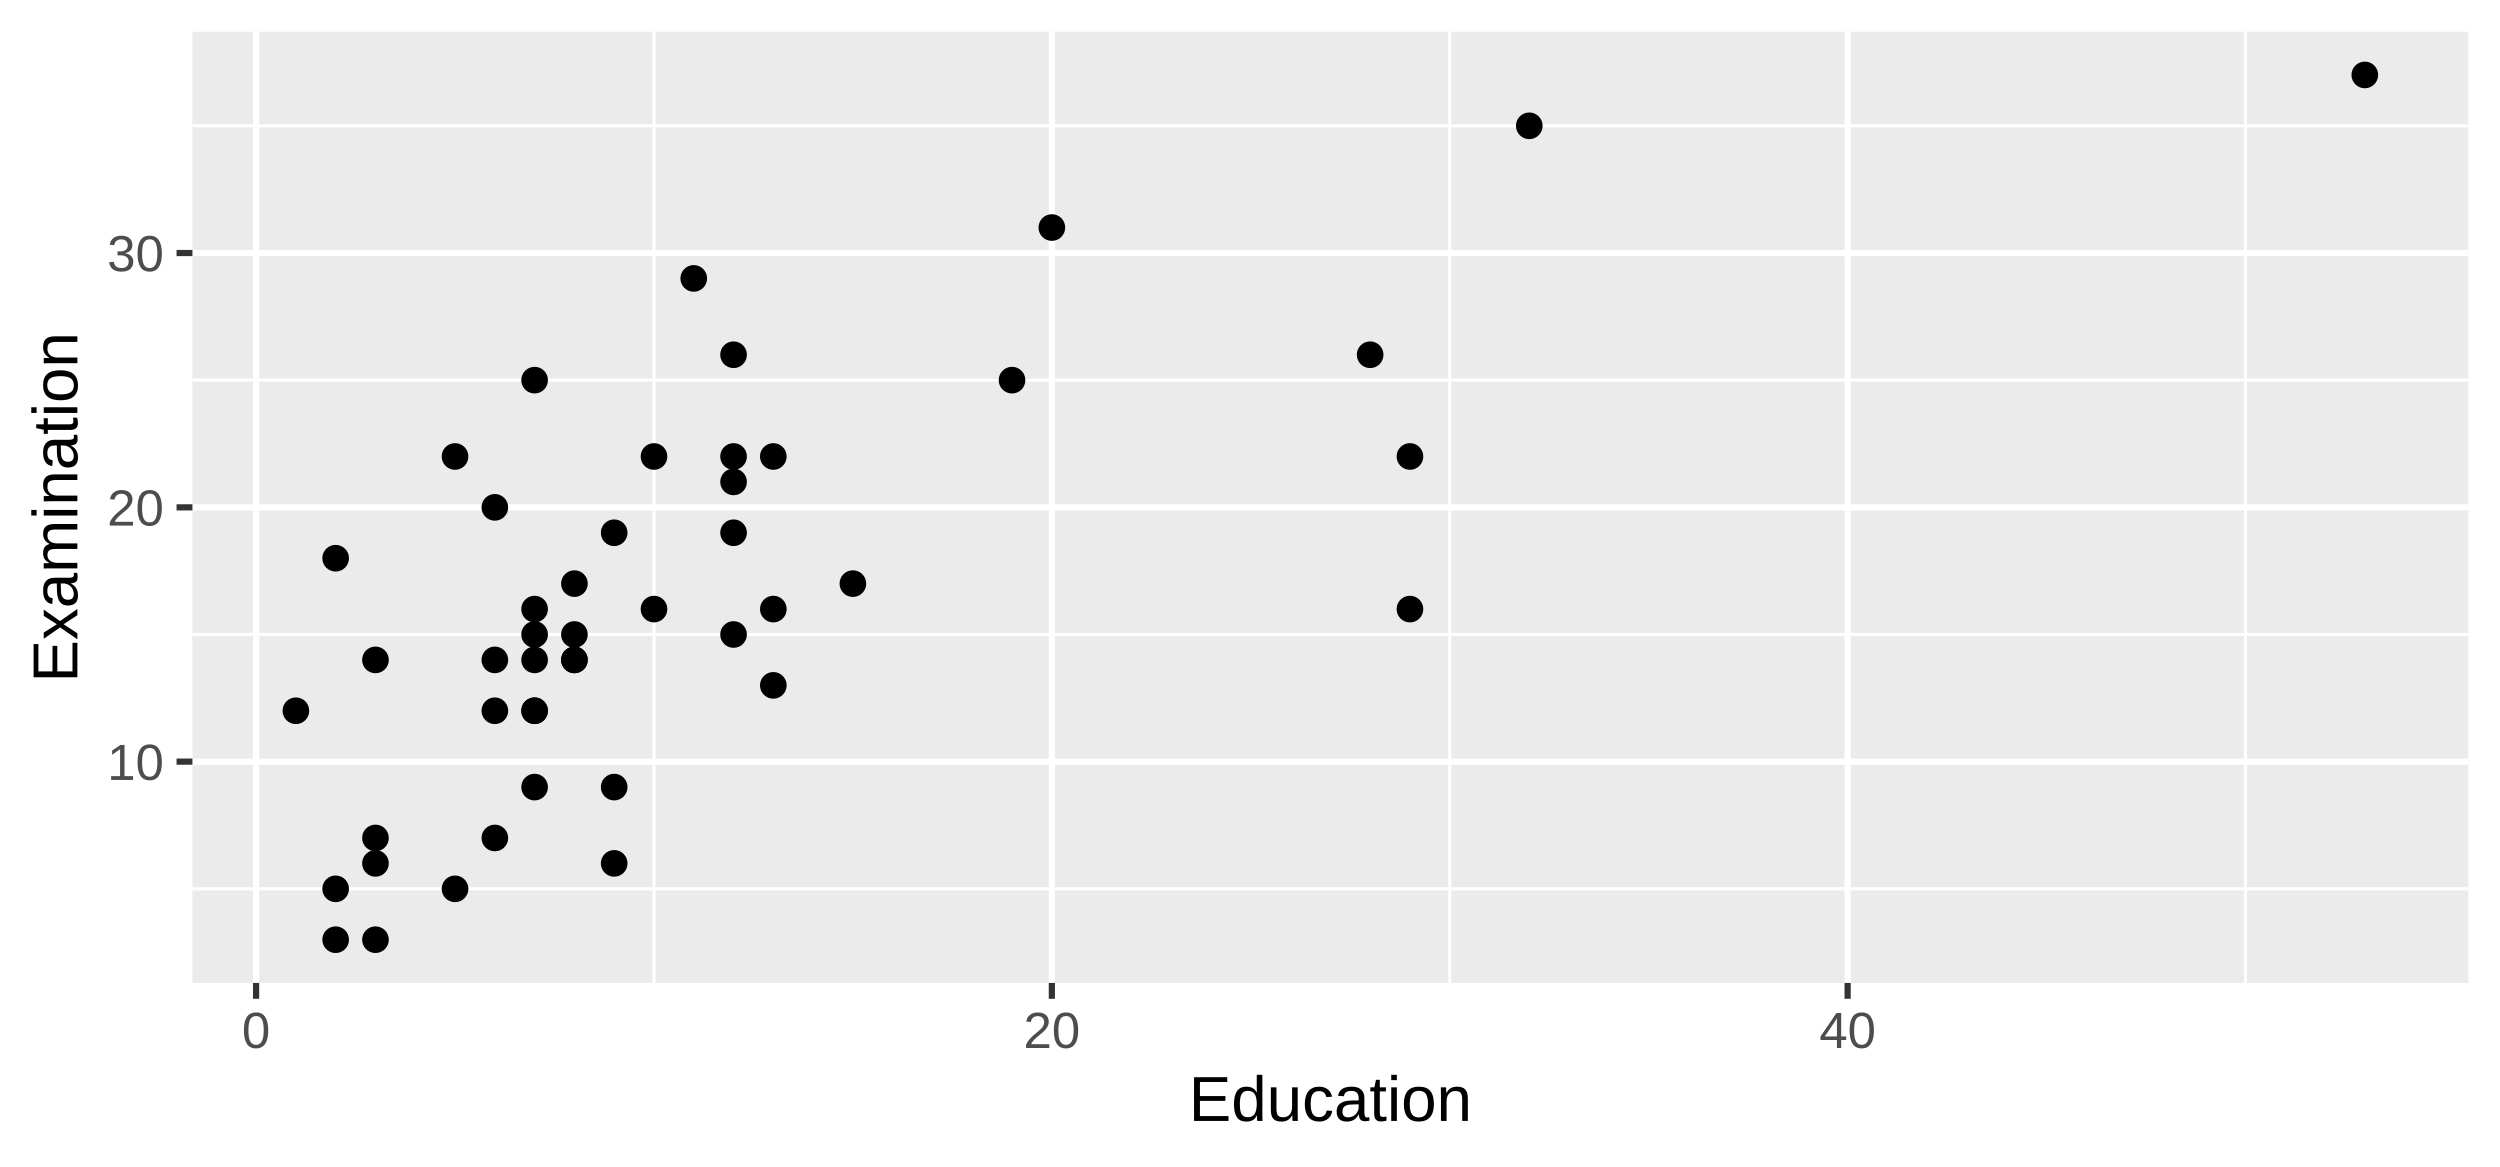
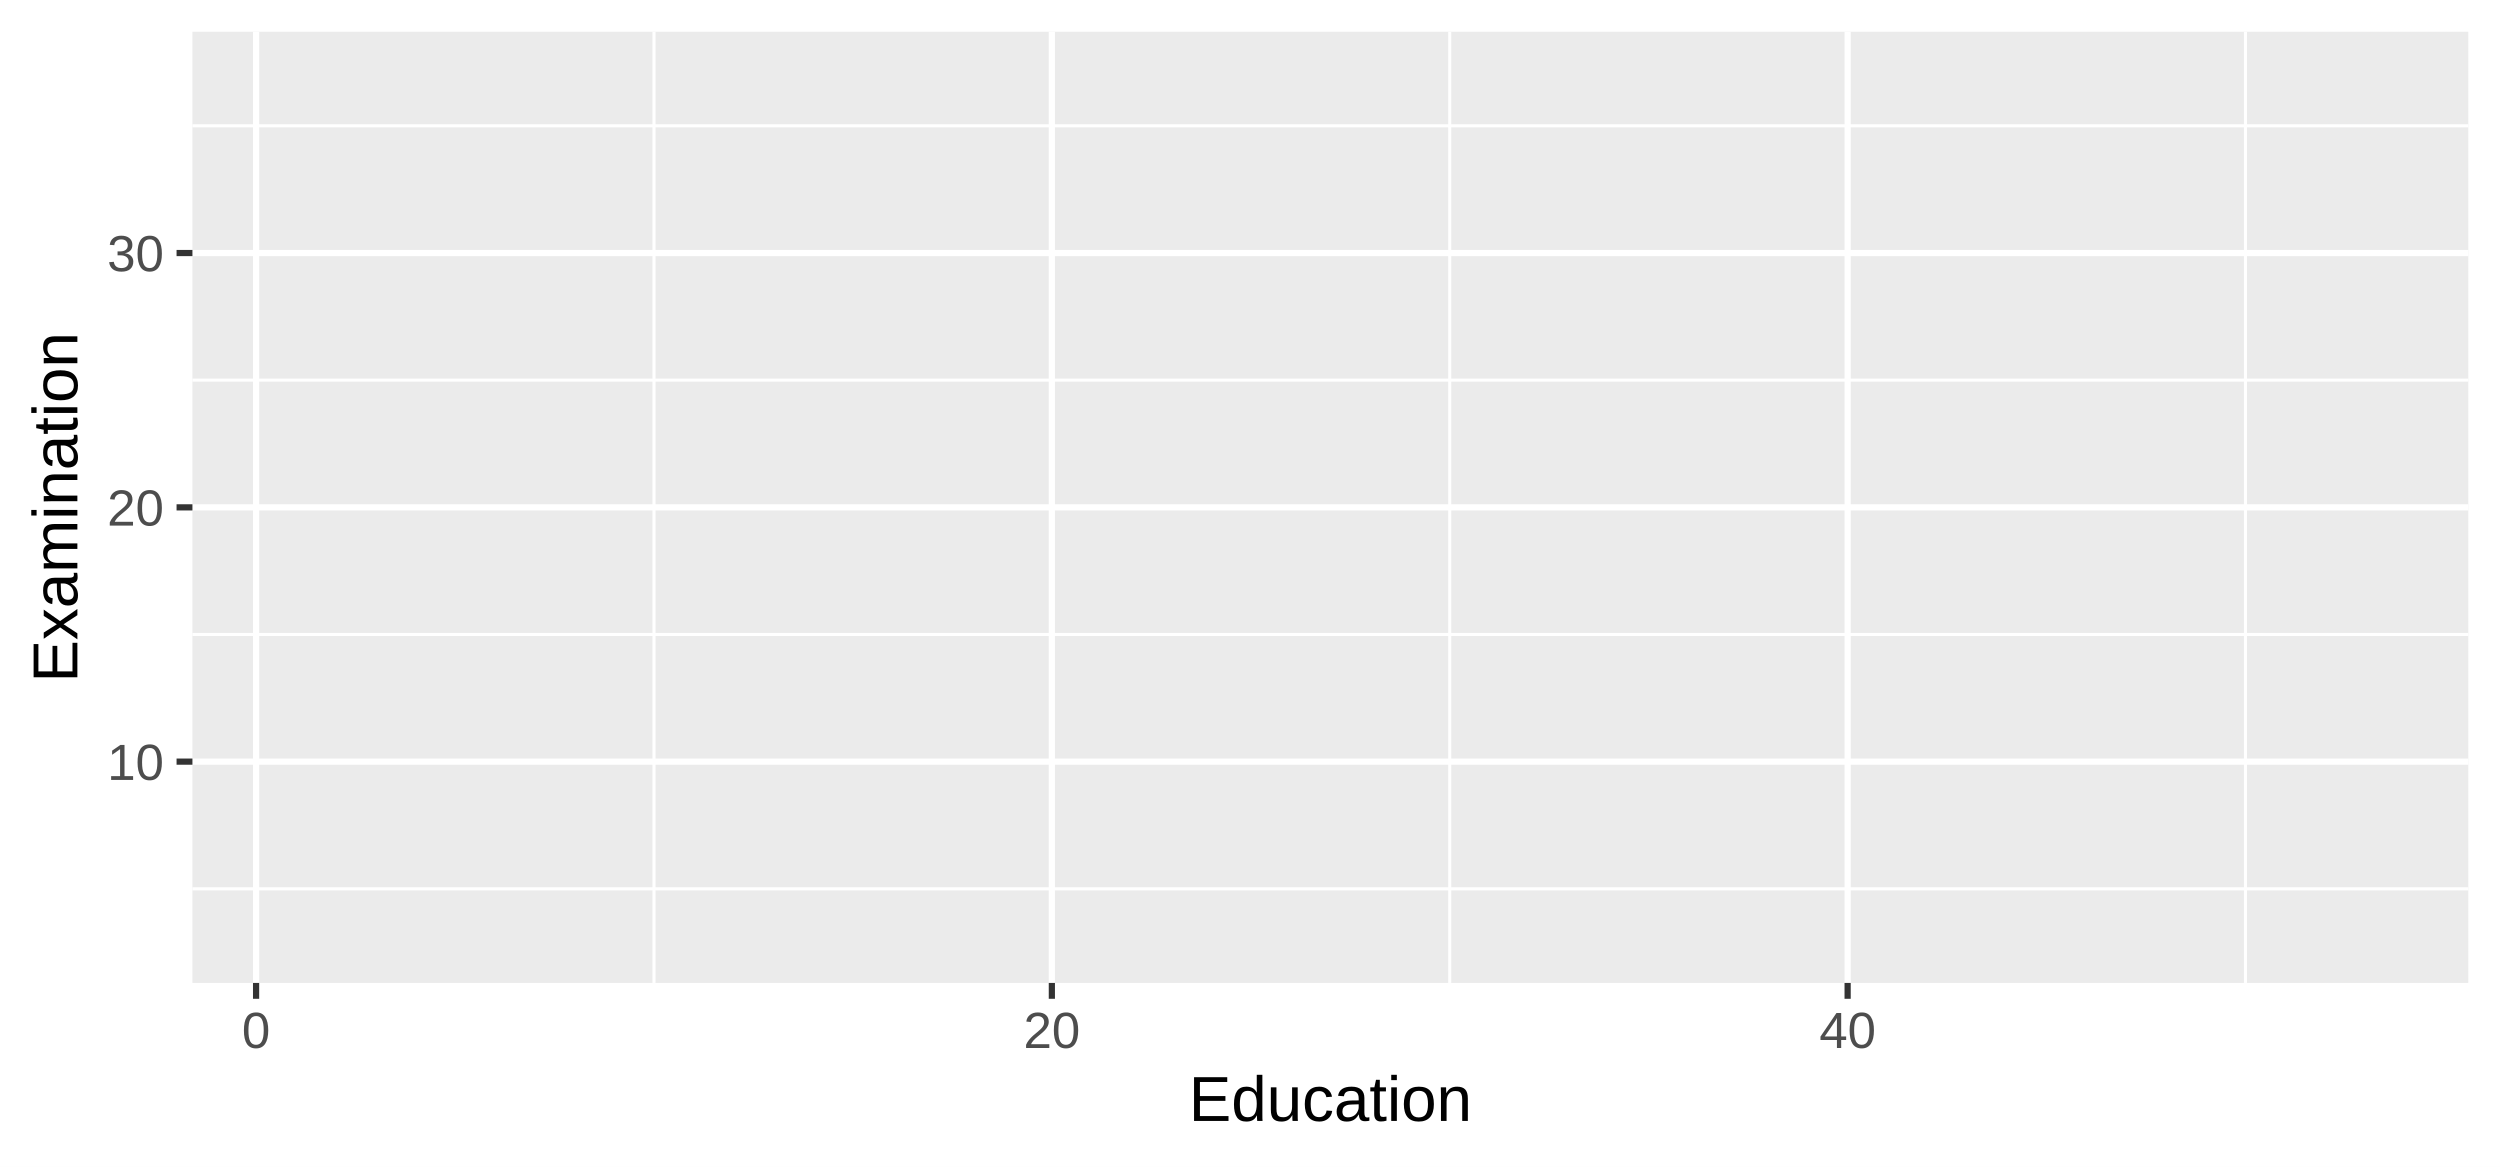
<svg xmlns="http://www.w3.org/2000/svg" class="svglite" width="432.00pt" height="201.60pt" viewBox="0 0 432.00 201.60">
  <defs>
    <style type="text/css">
    .svglite line, .svglite polyline, .svglite polygon, .svglite path, .svglite rect, .svglite circle {
      fill: none;
      stroke: #000000;
      stroke-linecap: round;
      stroke-linejoin: round;
      stroke-miterlimit: 10.00;
    }
    .svglite text {
      white-space: pre;
    }
  </style>
  </defs>
  <rect width="100%" height="100%" style="stroke: none; fill: #FFFFFF;" />
  <defs>
    <clipPath id="cpMC4wMHw0MzIuMDB8MC4wMHwyMDEuNjA=">
      <rect x="0.00" y="0.00" width="432.00" height="201.60" />
    </clipPath>
  </defs>
  <g clip-path="url(#cpMC4wMHw0MzIuMDB8MC4wMHwyMDEuNjA=)">
    <rect x="0.00" y="0.00" width="432.00" height="201.60" style="stroke-width: 1.07; stroke: #FFFFFF; fill: #FFFFFF;" />
  </g>
  <defs>
    <clipPath id="cpMzMuMjV8NDI2LjUyfDUuNDh8MTY5Ljg1">
      <rect x="33.25" y="5.48" width="393.27" height="164.37" />
    </clipPath>
  </defs>
  <g clip-path="url(#cpMzMuMjV8NDI2LjUyfDUuNDh8MTY5Ljg1)">
    <rect x="33.25" y="5.48" width="393.27" height="164.37" style="stroke-width: 1.07; stroke: none; fill: #EBEBEB;" />
    <polyline points="33.25,153.59 426.52,153.59 " style="stroke-width: 0.53; stroke: #FFFFFF; stroke-linecap: butt;" />
    <polyline points="33.25,109.64 426.52,109.64 " style="stroke-width: 0.53; stroke: #FFFFFF; stroke-linecap: butt;" />
    <polyline points="33.25,65.69 426.52,65.69 " style="stroke-width: 0.53; stroke: #FFFFFF; stroke-linecap: butt;" />
    <polyline points="33.25,21.74 426.52,21.74 " style="stroke-width: 0.53; stroke: #FFFFFF; stroke-linecap: butt;" />
    <polyline points="113.01,169.85 113.01,5.48 " style="stroke-width: 0.53; stroke: #FFFFFF; stroke-linecap: butt;" />
    <polyline points="250.51,169.85 250.51,5.48 " style="stroke-width: 0.53; stroke: #FFFFFF; stroke-linecap: butt;" />
    <polyline points="388.02,169.85 388.02,5.48 " style="stroke-width: 0.53; stroke: #FFFFFF; stroke-linecap: butt;" />
    <polyline points="33.25,131.61 426.52,131.61 " style="stroke-width: 1.07; stroke: #FFFFFF; stroke-linecap: butt;" />
    <polyline points="33.25,87.67 426.52,87.67 " style="stroke-width: 1.07; stroke: #FFFFFF; stroke-linecap: butt;" />
    <polyline points="33.25,43.72 426.52,43.72 " style="stroke-width: 1.07; stroke: #FFFFFF; stroke-linecap: butt;" />
    <polyline points="44.25,169.85 44.25,5.48 " style="stroke-width: 1.07; stroke: #FFFFFF; stroke-linecap: butt;" />
    <polyline points="181.76,169.85 181.76,5.48 " style="stroke-width: 1.07; stroke: #FFFFFF; stroke-linecap: butt;" />
    <polyline points="319.27,169.85 319.27,5.48 " style="stroke-width: 1.07; stroke: #FFFFFF; stroke-linecap: butt;" />
-     <circle cx="126.76" cy="109.64" r="1.95" style="stroke-width: 0.71; fill: #000000;" />
-     <circle cx="106.13" cy="149.19" r="1.95" style="stroke-width: 0.71; fill: #000000;" />
-     <circle cx="78.63" cy="153.59" r="1.95" style="stroke-width: 0.71; fill: #000000;" />
-     <circle cx="92.38" cy="122.82" r="1.95" style="stroke-width: 0.71; fill: #000000;" />
-     <circle cx="147.38" cy="100.85" r="1.95" style="stroke-width: 0.71; fill: #000000;" />
-     <circle cx="92.38" cy="136.01" r="1.95" style="stroke-width: 0.71; fill: #000000;" />
-     <circle cx="92.38" cy="105.25" r="1.95" style="stroke-width: 0.71; fill: #000000;" />
-     <circle cx="99.26" cy="114.03" r="1.95" style="stroke-width: 0.71; fill: #000000;" />
-     <circle cx="92.38" cy="122.82" r="1.95" style="stroke-width: 0.71; fill: #000000;" />
-     <circle cx="133.63" cy="105.25" r="1.95" style="stroke-width: 0.71; fill: #000000;" />
-     <circle cx="85.51" cy="114.03" r="1.95" style="stroke-width: 0.71; fill: #000000;" />
-     <circle cx="126.76" cy="83.27" r="1.95" style="stroke-width: 0.71; fill: #000000;" />
-     <circle cx="92.38" cy="114.03" r="1.95" style="stroke-width: 0.71; fill: #000000;" />
-     <circle cx="126.76" cy="92.06" r="1.95" style="stroke-width: 0.71; fill: #000000;" />
-     <circle cx="78.63" cy="78.88" r="1.95" style="stroke-width: 0.71; fill: #000000;" />
-     <circle cx="58.00" cy="96.46" r="1.95" style="stroke-width: 0.71; fill: #000000;" />
-     <circle cx="99.26" cy="100.85" r="1.95" style="stroke-width: 0.71; fill: #000000;" />
-     <circle cx="236.76" cy="61.30" r="1.95" style="stroke-width: 0.71; fill: #000000;" />
-     <circle cx="181.76" cy="39.32" r="1.95" style="stroke-width: 0.71; fill: #000000;" />
-     <circle cx="106.13" cy="92.06" r="1.95" style="stroke-width: 0.71; fill: #000000;" />
-     <circle cx="113.01" cy="78.88" r="1.95" style="stroke-width: 0.71; fill: #000000;" />
-     <circle cx="64.88" cy="114.03" r="1.95" style="stroke-width: 0.71; fill: #000000;" />
-     <circle cx="126.76" cy="78.88" r="1.95" style="stroke-width: 0.71; fill: #000000;" />
-     <circle cx="85.51" cy="87.67" r="1.95" style="stroke-width: 0.71; fill: #000000;" />
-     <circle cx="51.13" cy="122.82" r="1.95" style="stroke-width: 0.71; fill: #000000;" />
-     <circle cx="99.26" cy="114.03" r="1.95" style="stroke-width: 0.71; fill: #000000;" />
-     <circle cx="64.88" cy="149.19" r="1.95" style="stroke-width: 0.71; fill: #000000;" />
-     <circle cx="113.01" cy="105.25" r="1.95" style="stroke-width: 0.71; fill: #000000;" />
-     <circle cx="174.88" cy="65.69" r="1.95" style="stroke-width: 0.71; fill: #000000;" />
-     <circle cx="99.26" cy="109.64" r="1.95" style="stroke-width: 0.71; fill: #000000;" />
-     <circle cx="58.00" cy="162.38" r="1.95" style="stroke-width: 0.71; fill: #000000;" />
-     <circle cx="85.51" cy="144.80" r="1.95" style="stroke-width: 0.71; fill: #000000;" />
-     <circle cx="58.00" cy="153.59" r="1.95" style="stroke-width: 0.71; fill: #000000;" />
-     <circle cx="85.51" cy="122.82" r="1.95" style="stroke-width: 0.71; fill: #000000;" />
-     <circle cx="64.88" cy="144.80" r="1.95" style="stroke-width: 0.71; fill: #000000;" />
-     <circle cx="106.13" cy="136.01" r="1.95" style="stroke-width: 0.71; fill: #000000;" />
-     <circle cx="64.88" cy="162.38" r="1.95" style="stroke-width: 0.71; fill: #000000;" />
-     <circle cx="133.63" cy="118.43" r="1.95" style="stroke-width: 0.71; fill: #000000;" />
-     <circle cx="126.76" cy="61.30" r="1.95" style="stroke-width: 0.71; fill: #000000;" />
-     <circle cx="119.88" cy="48.11" r="1.95" style="stroke-width: 0.71; fill: #000000;" />
-     <circle cx="133.63" cy="78.88" r="1.95" style="stroke-width: 0.71; fill: #000000;" />
-     <circle cx="264.26" cy="21.74" r="1.95" style="stroke-width: 0.71; fill: #000000;" />
-     <circle cx="92.38" cy="109.64" r="1.95" style="stroke-width: 0.71; fill: #000000;" />
-     <circle cx="92.38" cy="65.69" r="1.95" style="stroke-width: 0.71; fill: #000000;" />
-     <circle cx="408.64" cy="12.95" r="1.95" style="stroke-width: 0.71; fill: #000000;" />
-     <circle cx="243.64" cy="105.25" r="1.95" style="stroke-width: 0.71; fill: #000000;" />
-     <circle cx="243.64" cy="78.88" r="1.95" style="stroke-width: 0.71; fill: #000000;" />
  </g>
  <g clip-path="url(#cpMC4wMHw0MzIuMDB8MC4wMHwyMDEuNjA=)">
    <text x="28.32" y="134.77" text-anchor="end" style="font-size: 8.80px;fill: #4D4D4D; font-family: &quot;Arial&quot;;" textLength="9.79px" lengthAdjust="spacingAndGlyphs">10</text>
    <text x="28.32" y="90.82" text-anchor="end" style="font-size: 8.80px;fill: #4D4D4D; font-family: &quot;Arial&quot;;" textLength="9.79px" lengthAdjust="spacingAndGlyphs">20</text>
    <text x="28.32" y="46.87" text-anchor="end" style="font-size: 8.80px;fill: #4D4D4D; font-family: &quot;Arial&quot;;" textLength="9.79px" lengthAdjust="spacingAndGlyphs">30</text>
    <polyline points="30.51,131.61 33.25,131.61 " style="stroke-width: 1.07; stroke: #333333; stroke-linecap: butt;" />
    <polyline points="30.51,87.67 33.25,87.67 " style="stroke-width: 1.07; stroke: #333333; stroke-linecap: butt;" />
    <polyline points="30.51,43.72 33.25,43.72 " style="stroke-width: 1.07; stroke: #333333; stroke-linecap: butt;" />
    <polyline points="44.25,172.59 44.25,169.85 " style="stroke-width: 1.07; stroke: #333333; stroke-linecap: butt;" />
    <polyline points="181.76,172.59 181.76,169.85 " style="stroke-width: 1.07; stroke: #333333; stroke-linecap: butt;" />
    <polyline points="319.27,172.59 319.27,169.85 " style="stroke-width: 1.07; stroke: #333333; stroke-linecap: butt;" />
    <text x="44.25" y="181.09" text-anchor="middle" style="font-size: 8.80px;fill: #4D4D4D; font-family: &quot;Arial&quot;;" textLength="4.90px" lengthAdjust="spacingAndGlyphs">0</text>
    <text x="181.76" y="181.09" text-anchor="middle" style="font-size: 8.80px;fill: #4D4D4D; font-family: &quot;Arial&quot;;" textLength="9.79px" lengthAdjust="spacingAndGlyphs">20</text>
    <text x="319.27" y="181.09" text-anchor="middle" style="font-size: 8.80px;fill: #4D4D4D; font-family: &quot;Arial&quot;;" textLength="9.79px" lengthAdjust="spacingAndGlyphs">40</text>
    <text x="229.89" y="193.70" text-anchor="middle" style="font-size: 11.00px; font-family: &quot;Arial&quot;;" textLength="48.93px" lengthAdjust="spacingAndGlyphs">Education</text>
    <text transform="translate(13.37,87.67) rotate(-90)" text-anchor="middle" style="font-size: 11.00px; font-family: &quot;Arial&quot;;" textLength="60.54px" lengthAdjust="spacingAndGlyphs">Examination</text>
  </g>
</svg>
